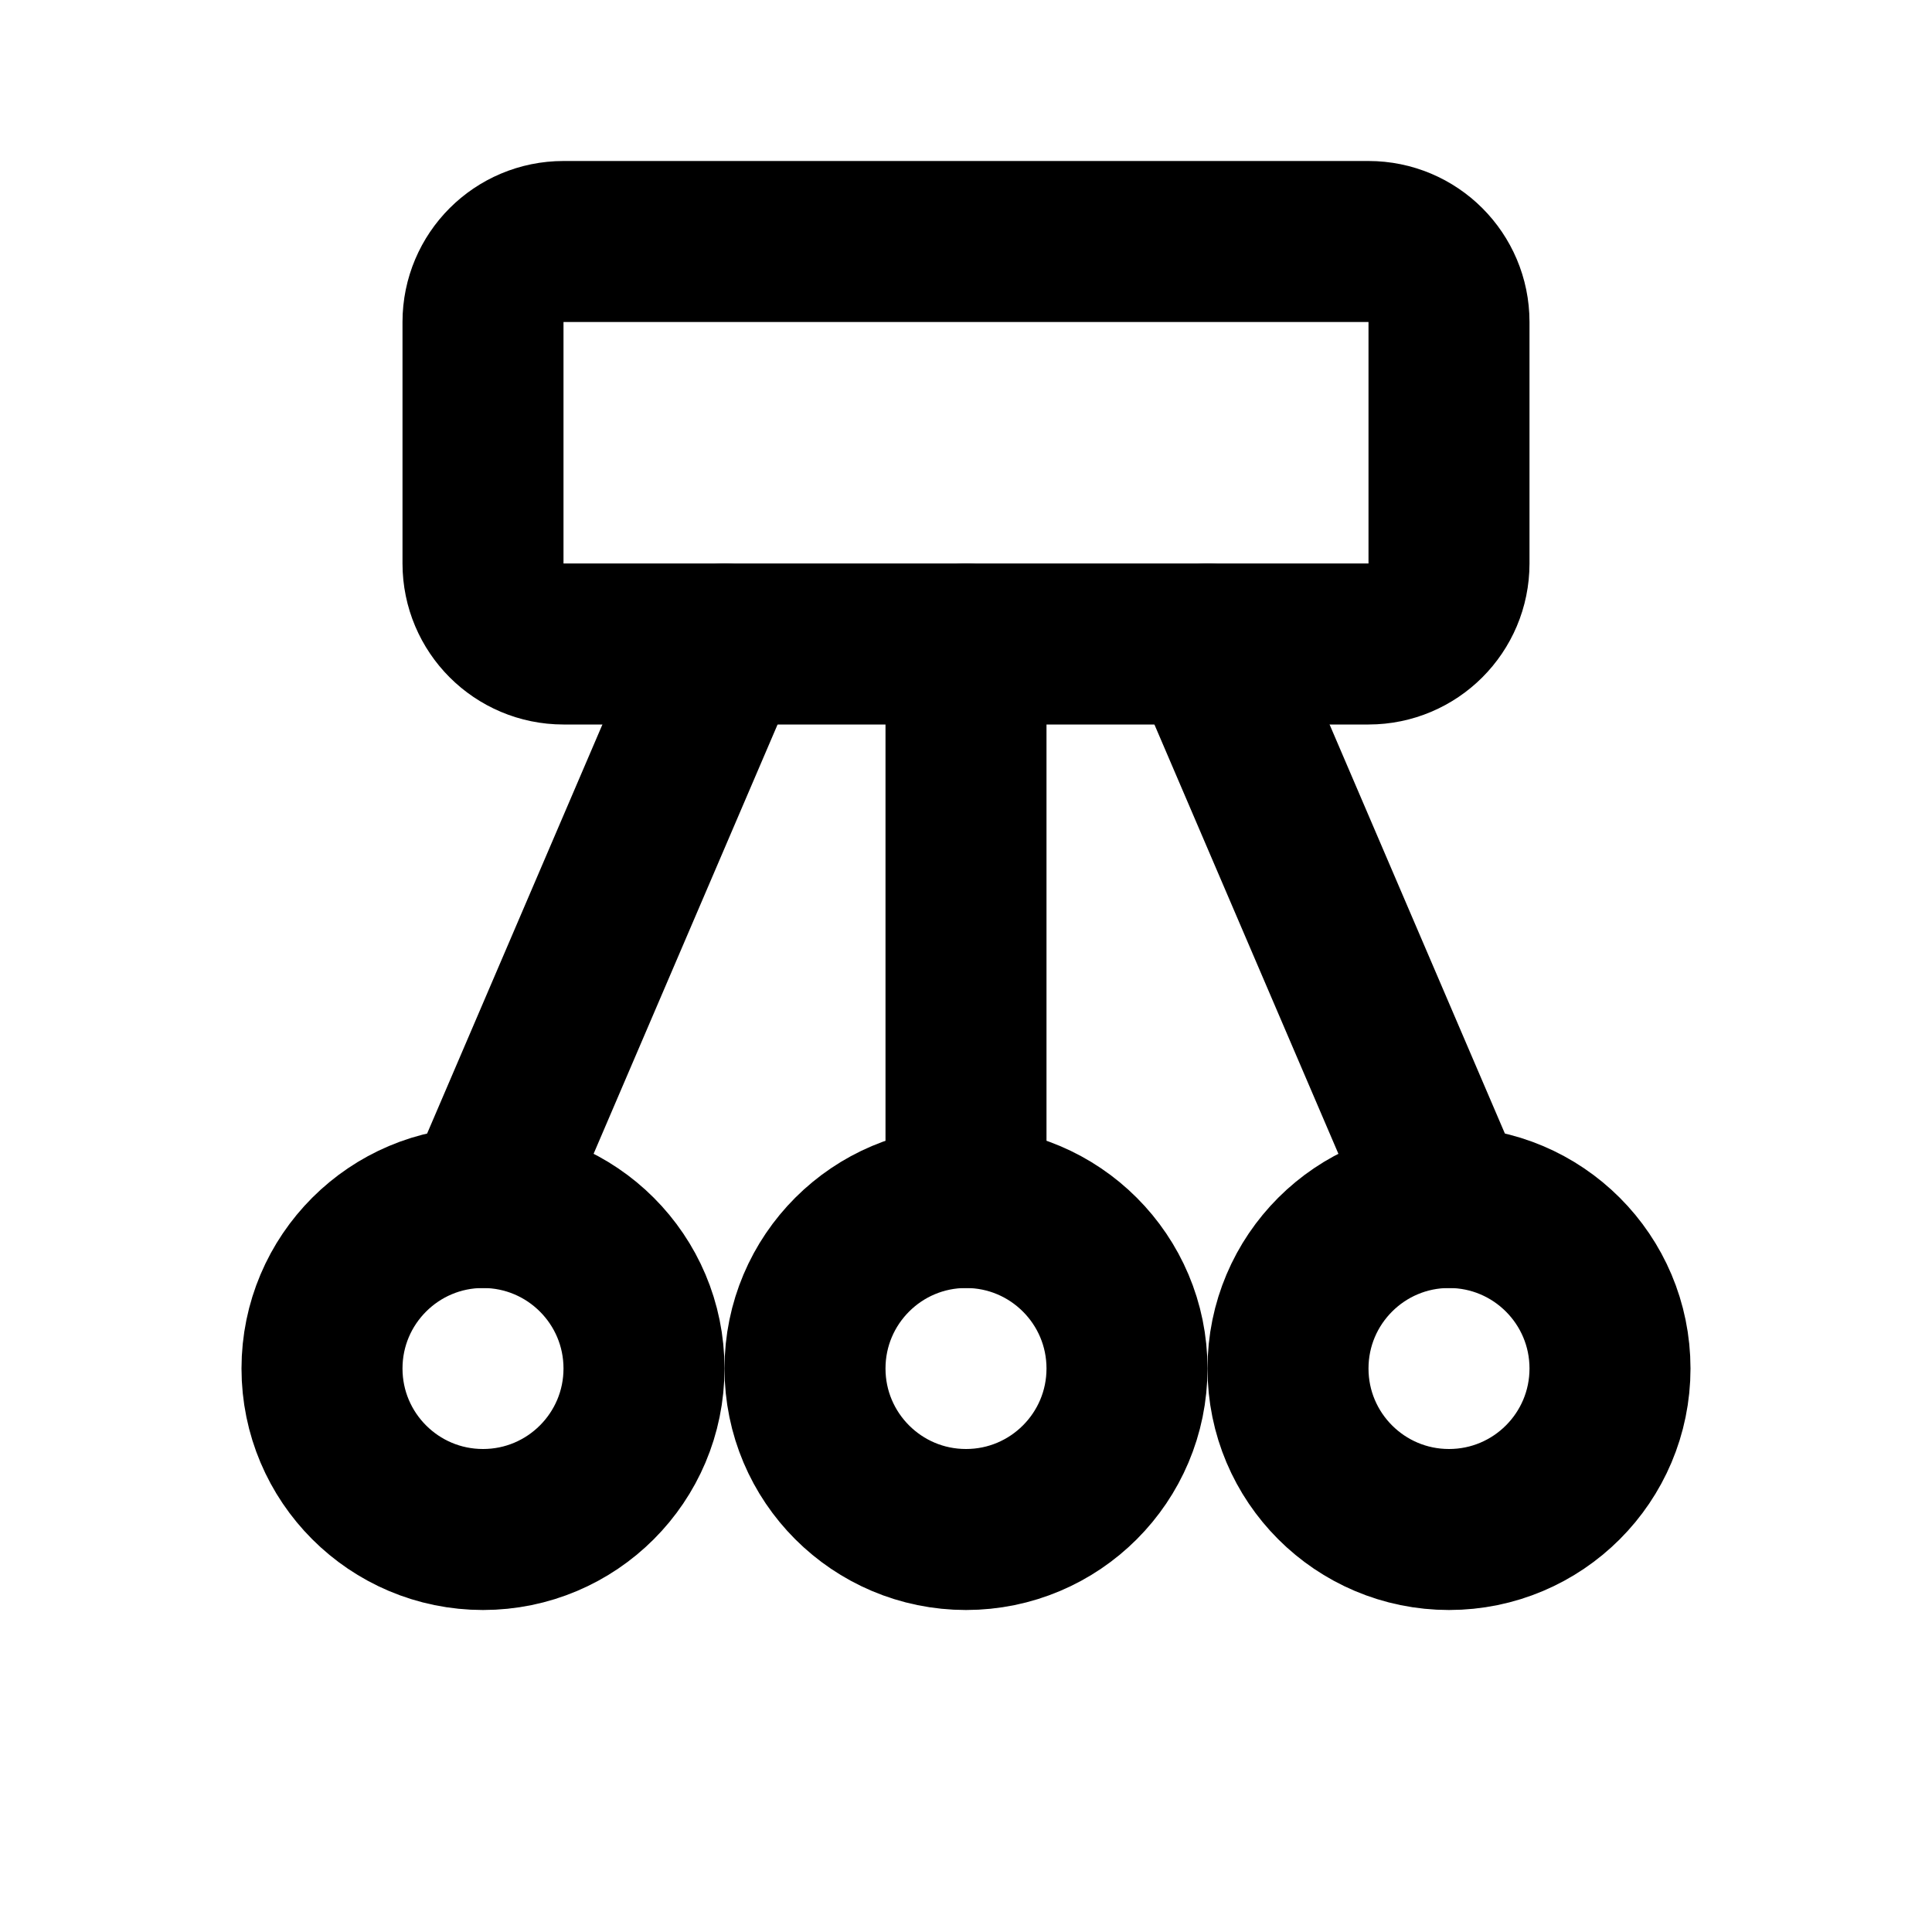
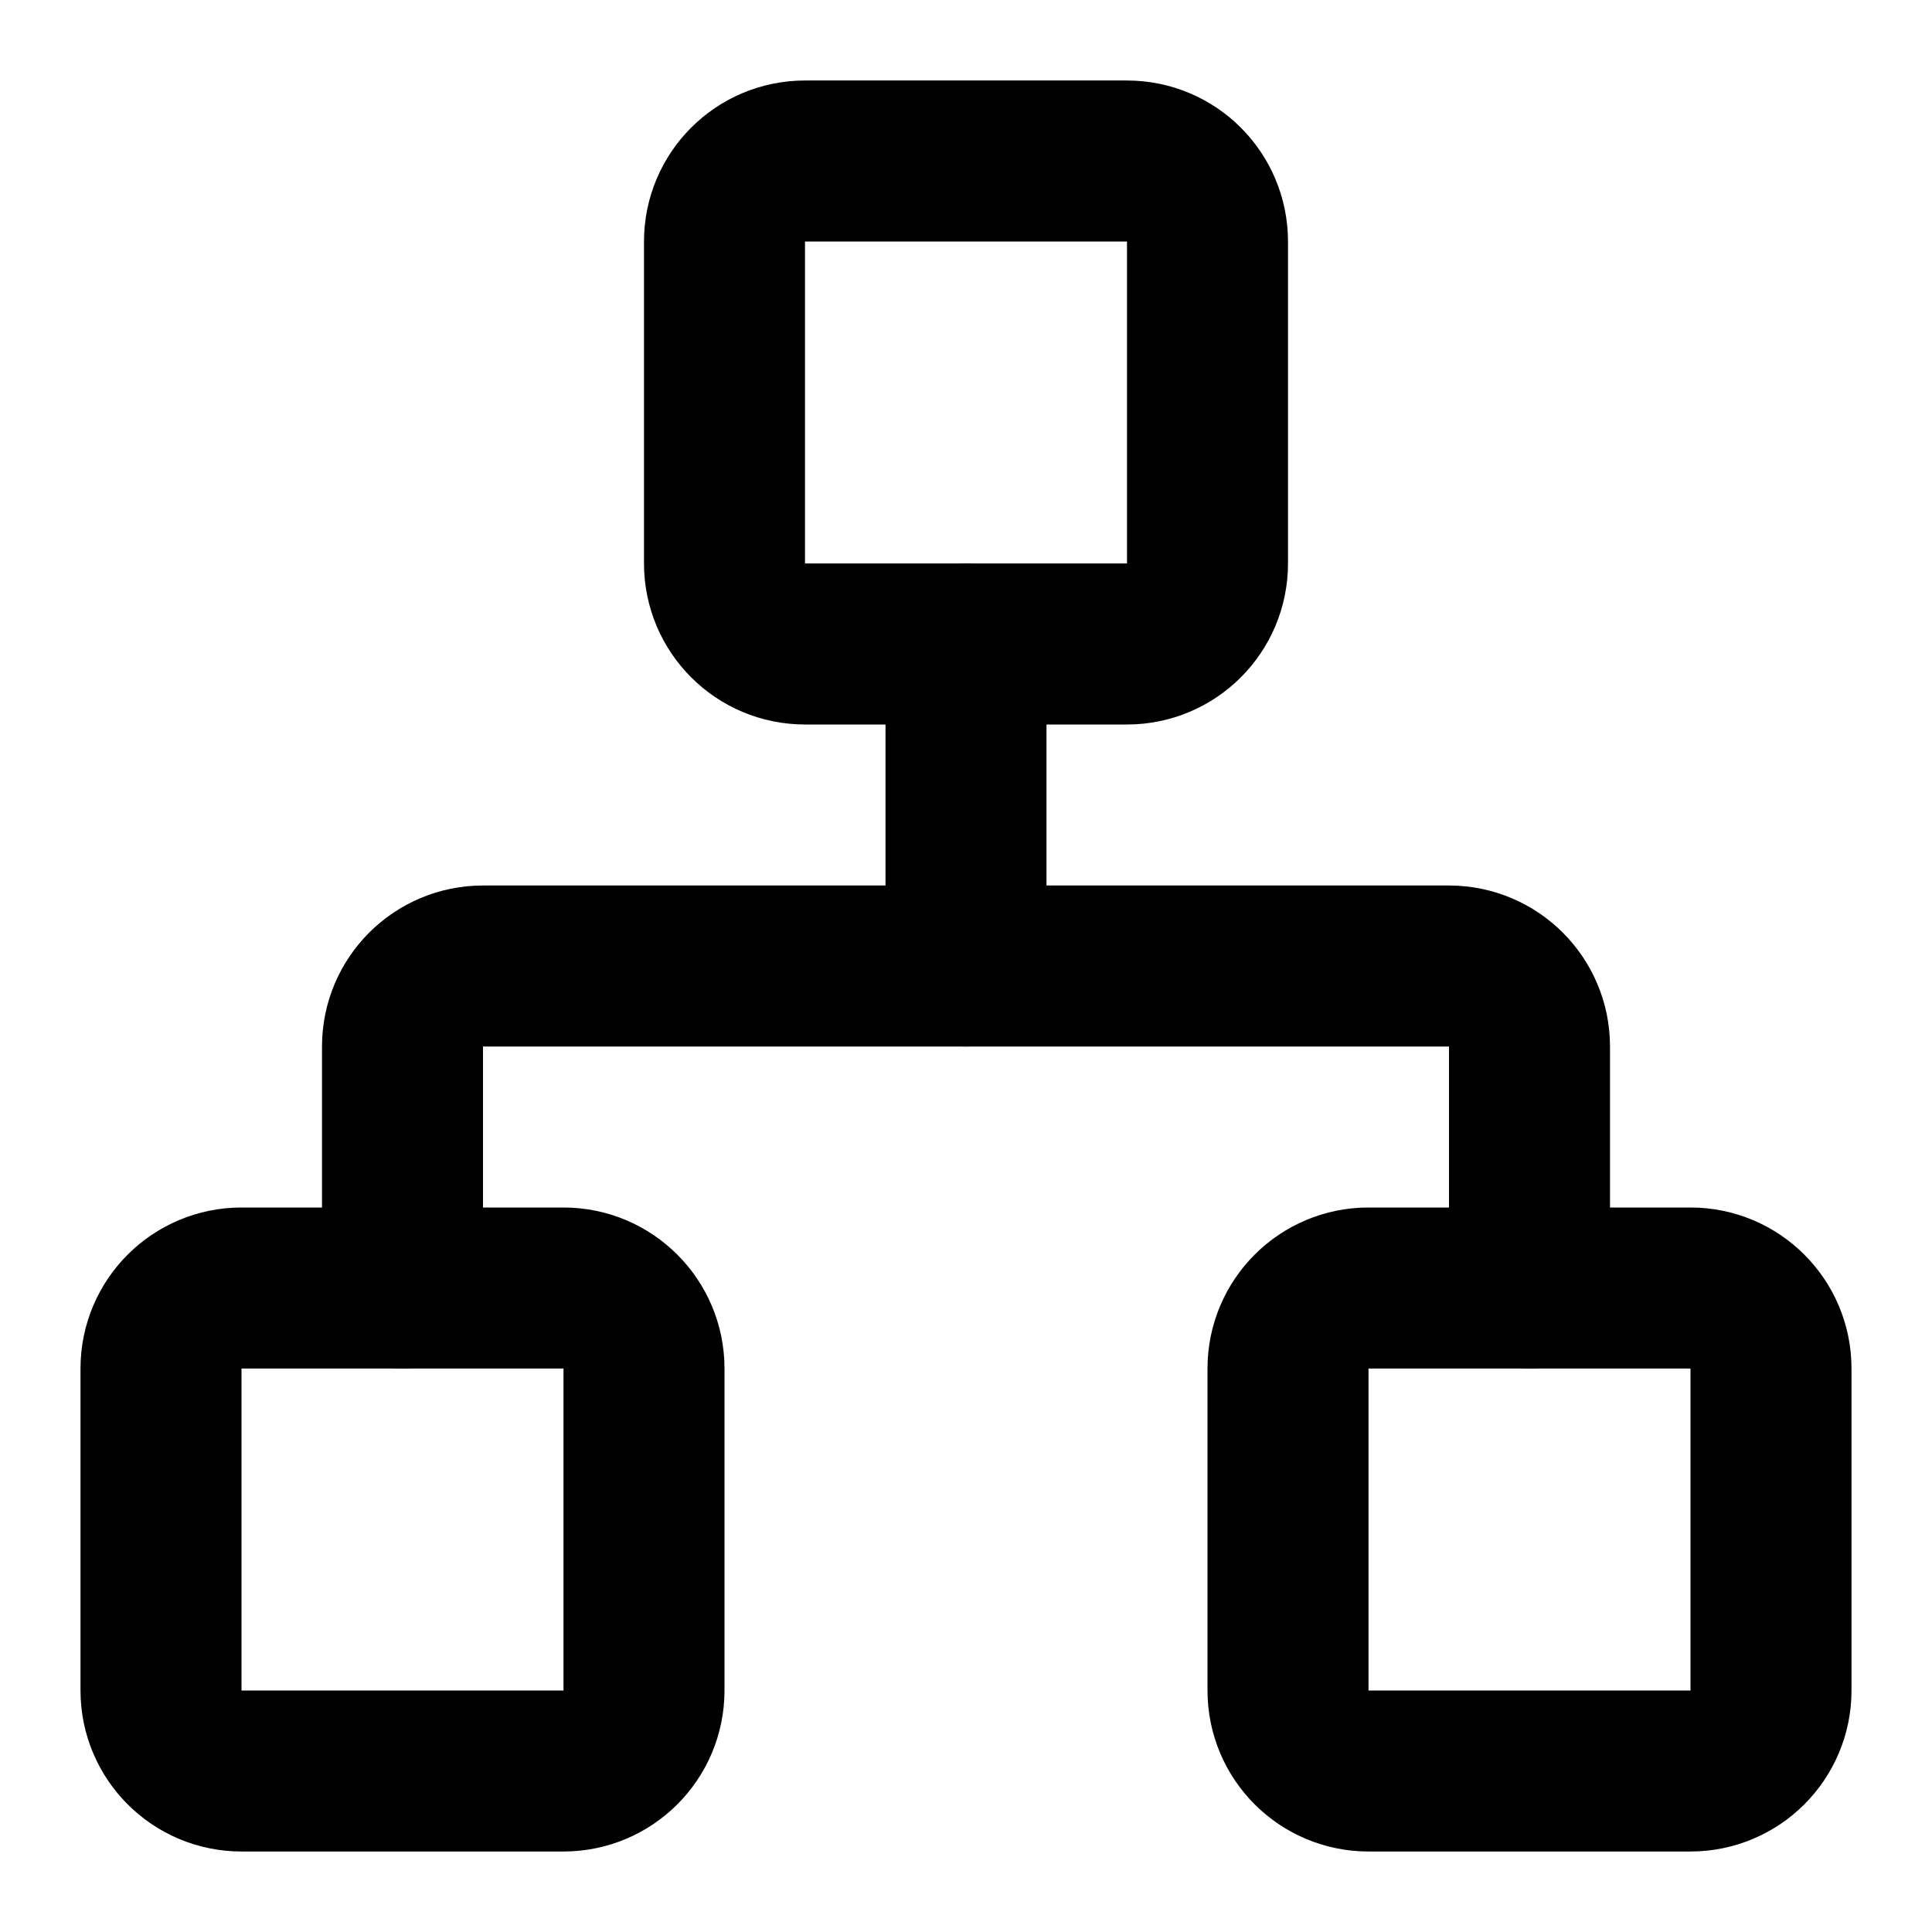
<svg xmlns="http://www.w3.org/2000/svg" viewBox="0 0 24 24" fill="none" stroke="currentColor" stroke-width="2" stroke-linecap="round" stroke-linejoin="round">
-   <rect x="6" y="3" width="12" height="5" rx="1" />
-   <line x1="9" y1="8" x2="6" y2="15" />
-   <line x1="12" y1="8" x2="12" y2="15" />
-   <line x1="15" y1="8" x2="18" y2="15" />
-   <circle cx="6" cy="17" r="2" />
-   <circle cx="12" cy="17" r="2" />
-   <circle cx="18" cy="17" r="2" />
+   <rect x="16" y="16" width="6" height="6" rx="1" />
+   <rect x="2" y="16" width="6" height="6" rx="1" />
+   <rect x="9" y="2" width="6" height="6" rx="1" />
+   <path d="M5 16v-3a1 1 0 0 1 1-1h12a1 1 0 0 1 1 1v3" />
+   <path d="M12 12V8" />
</svg>
